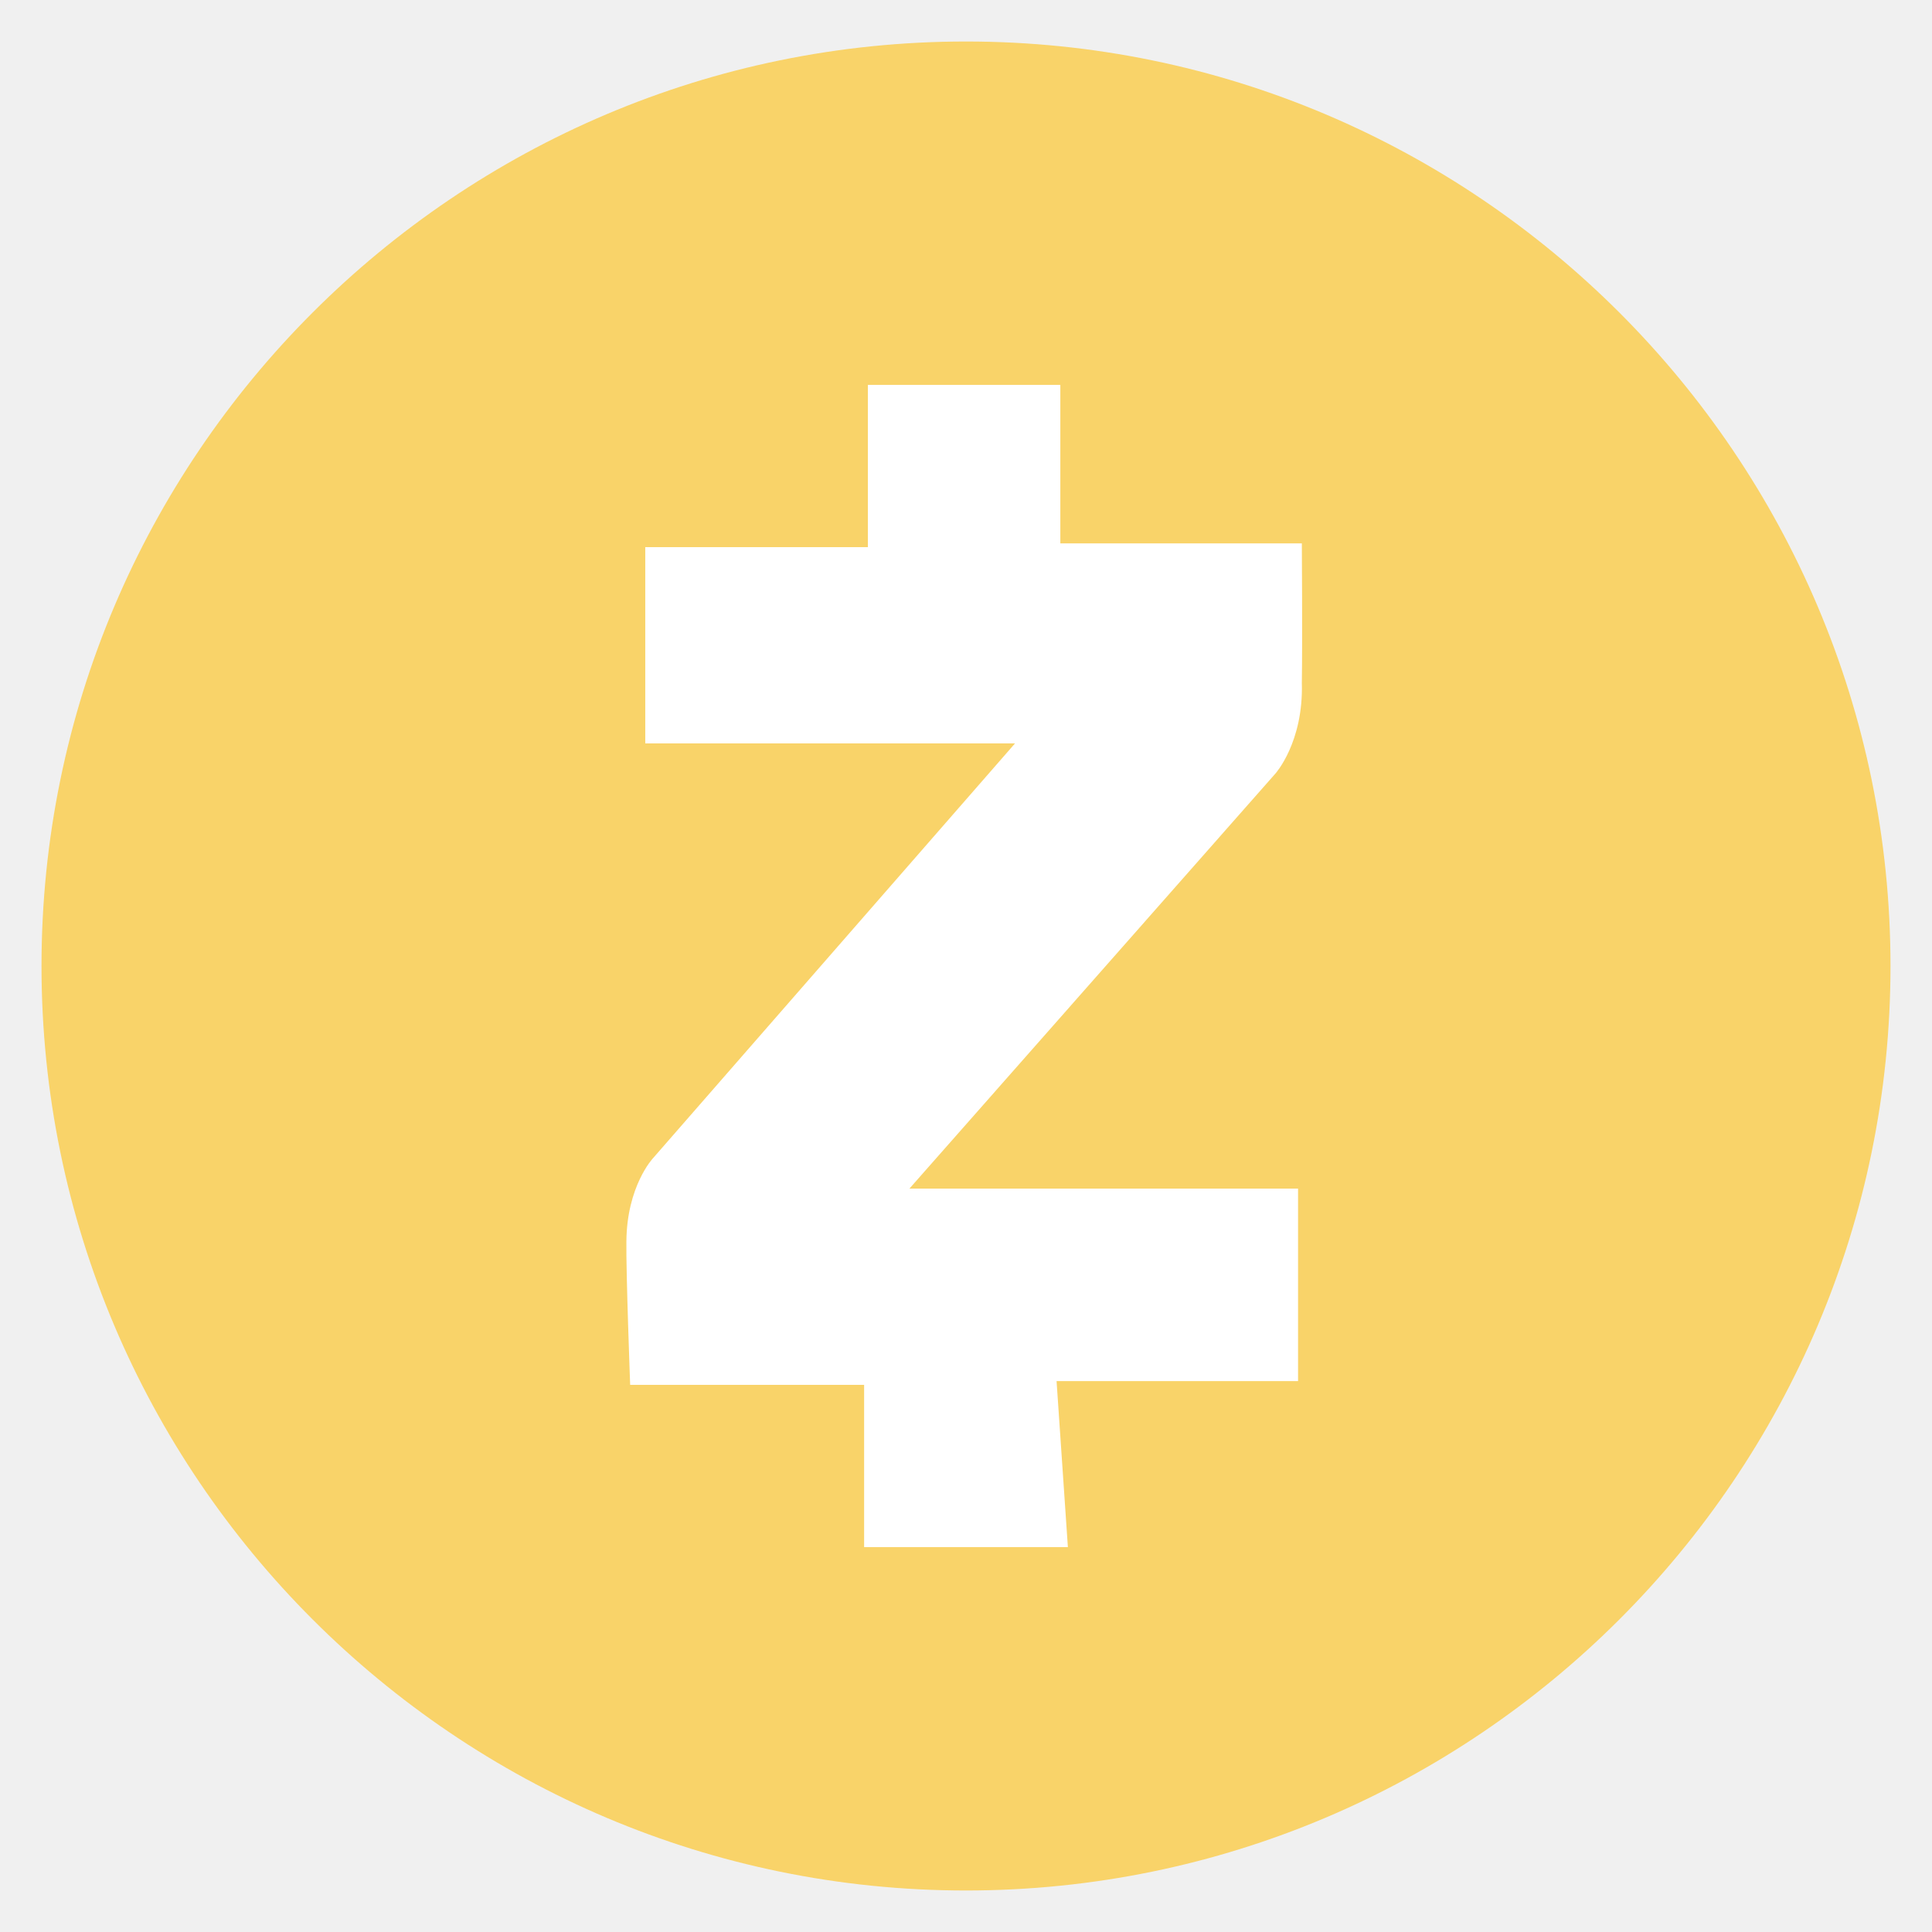
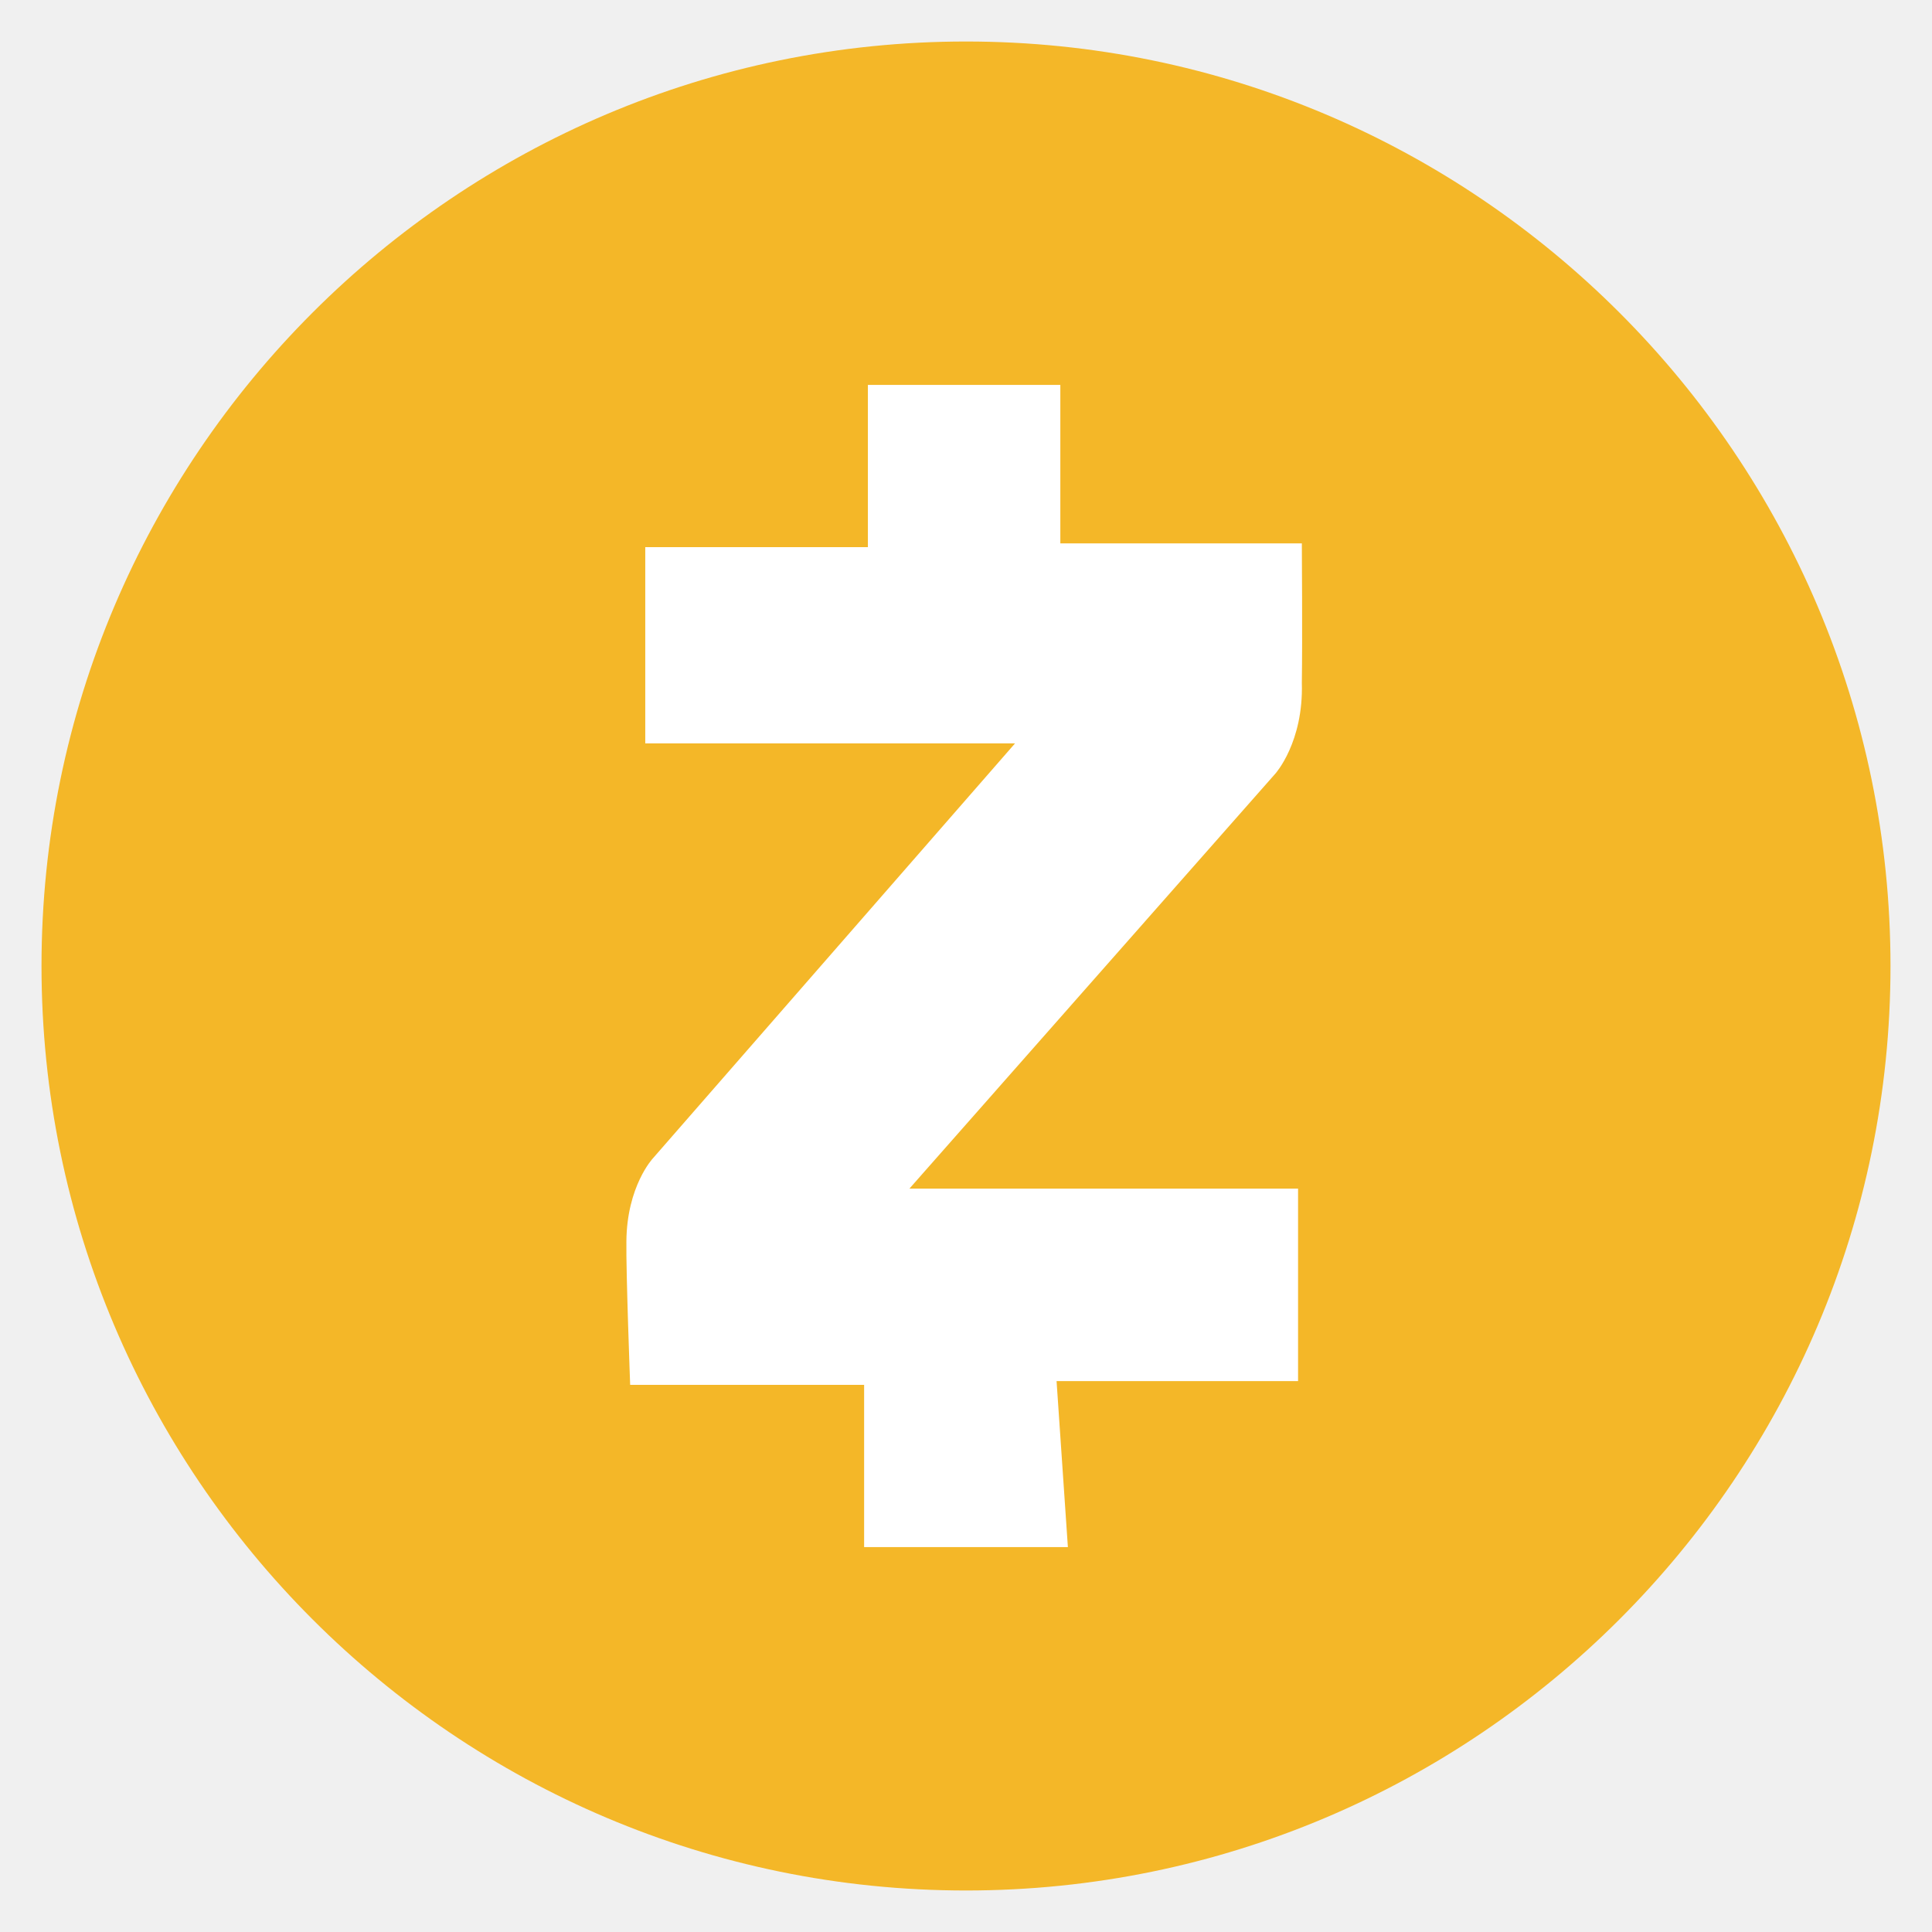
<svg xmlns="http://www.w3.org/2000/svg" id="Zcash" width="256" height="256" viewBox="0 0 512 512">
  <defs>
    <style>
      .cls-1 {
-         fill: #f9d369;
+         fill: #f4b728;
      }

      .cls-1, .cls-2 {
        fill-rule: evenodd;
      }

      .cls-2 {
        fill: #fff;
      }
    </style>
  </defs>
-   <path id="Main_copy_13" data-name="Main copy 13" class="cls-1" d="M11,256c0,135.094,109.906,245,245,245S501,391.094,501,256,391.094,11,256,11,11,120.906,11,256Z" />
+   <path id="Main" data-name="Main" class="cls-1" d="M11,256c0,135.094,109.906,245,245,245S501,391.094,501,256,391.094,11,256,11,11,120.906,11,256Z" />
  <path id="Z" class="cls-2" d="M171,145h59V102h51v42h64s0.177,25.608,0,37c0.462,15.705-7,24-7,24L241,315H344v51H280l3,44H229V367H167s-1.125-29.993-1-38c0.11-14.632,7-22,7-22l96-110H171V145Z" />
</svg>
